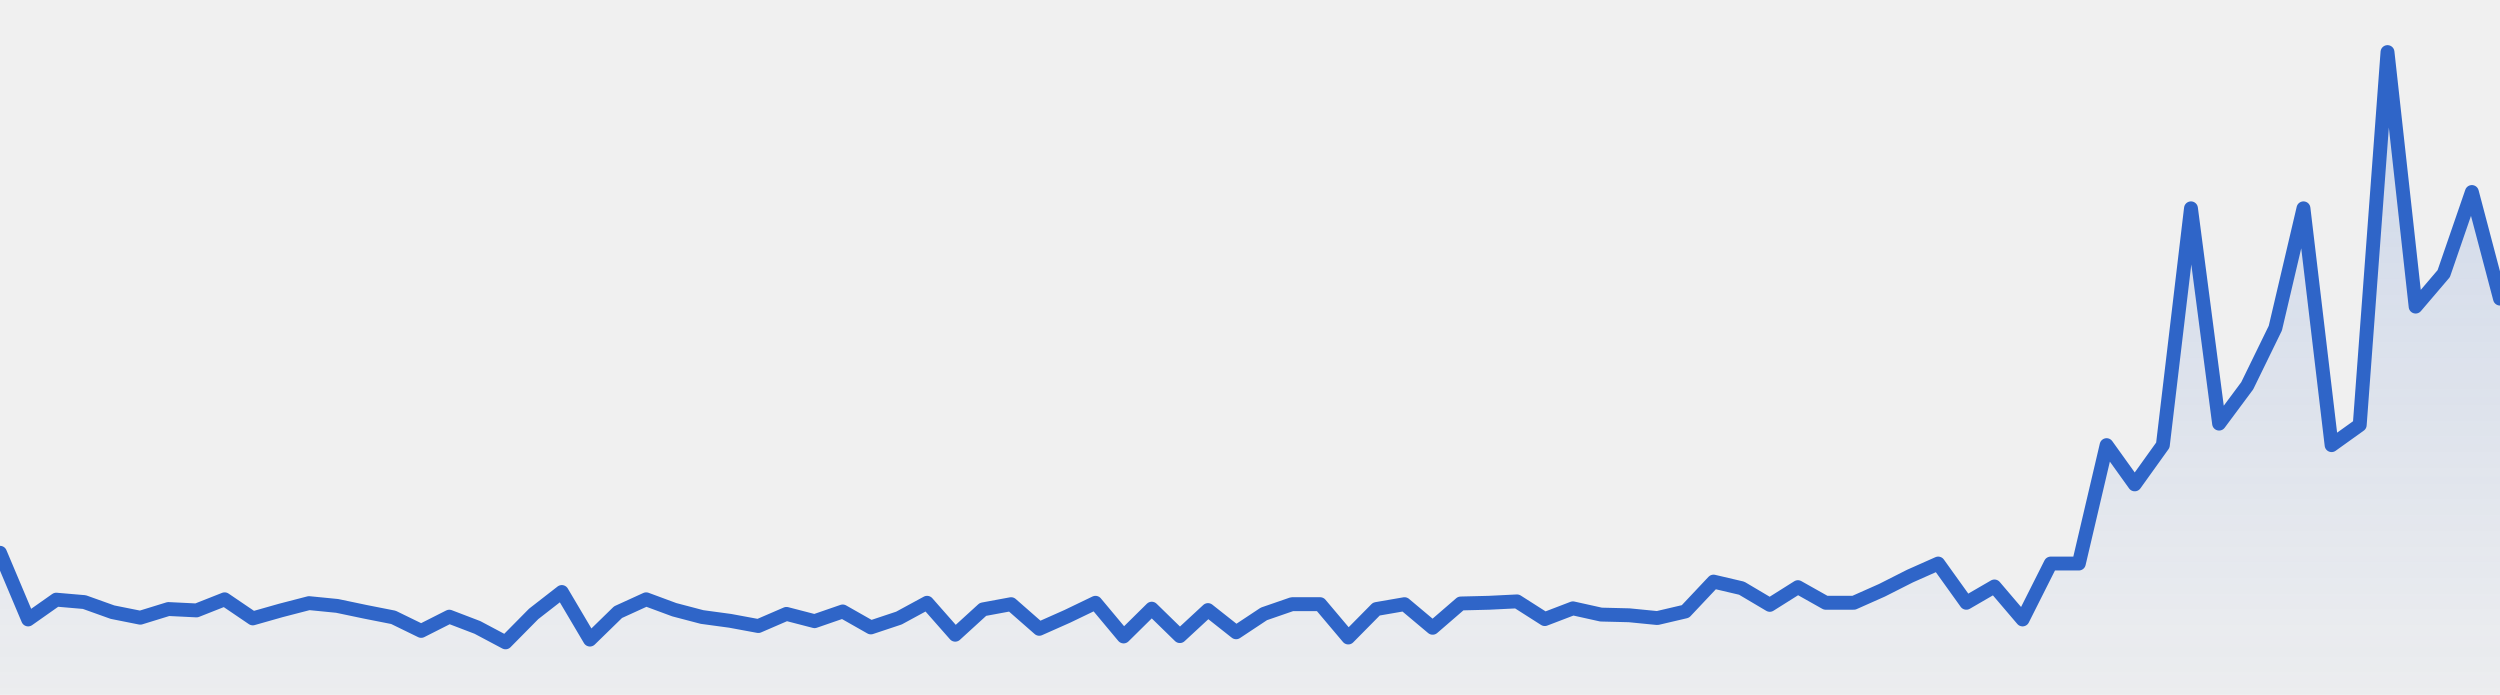
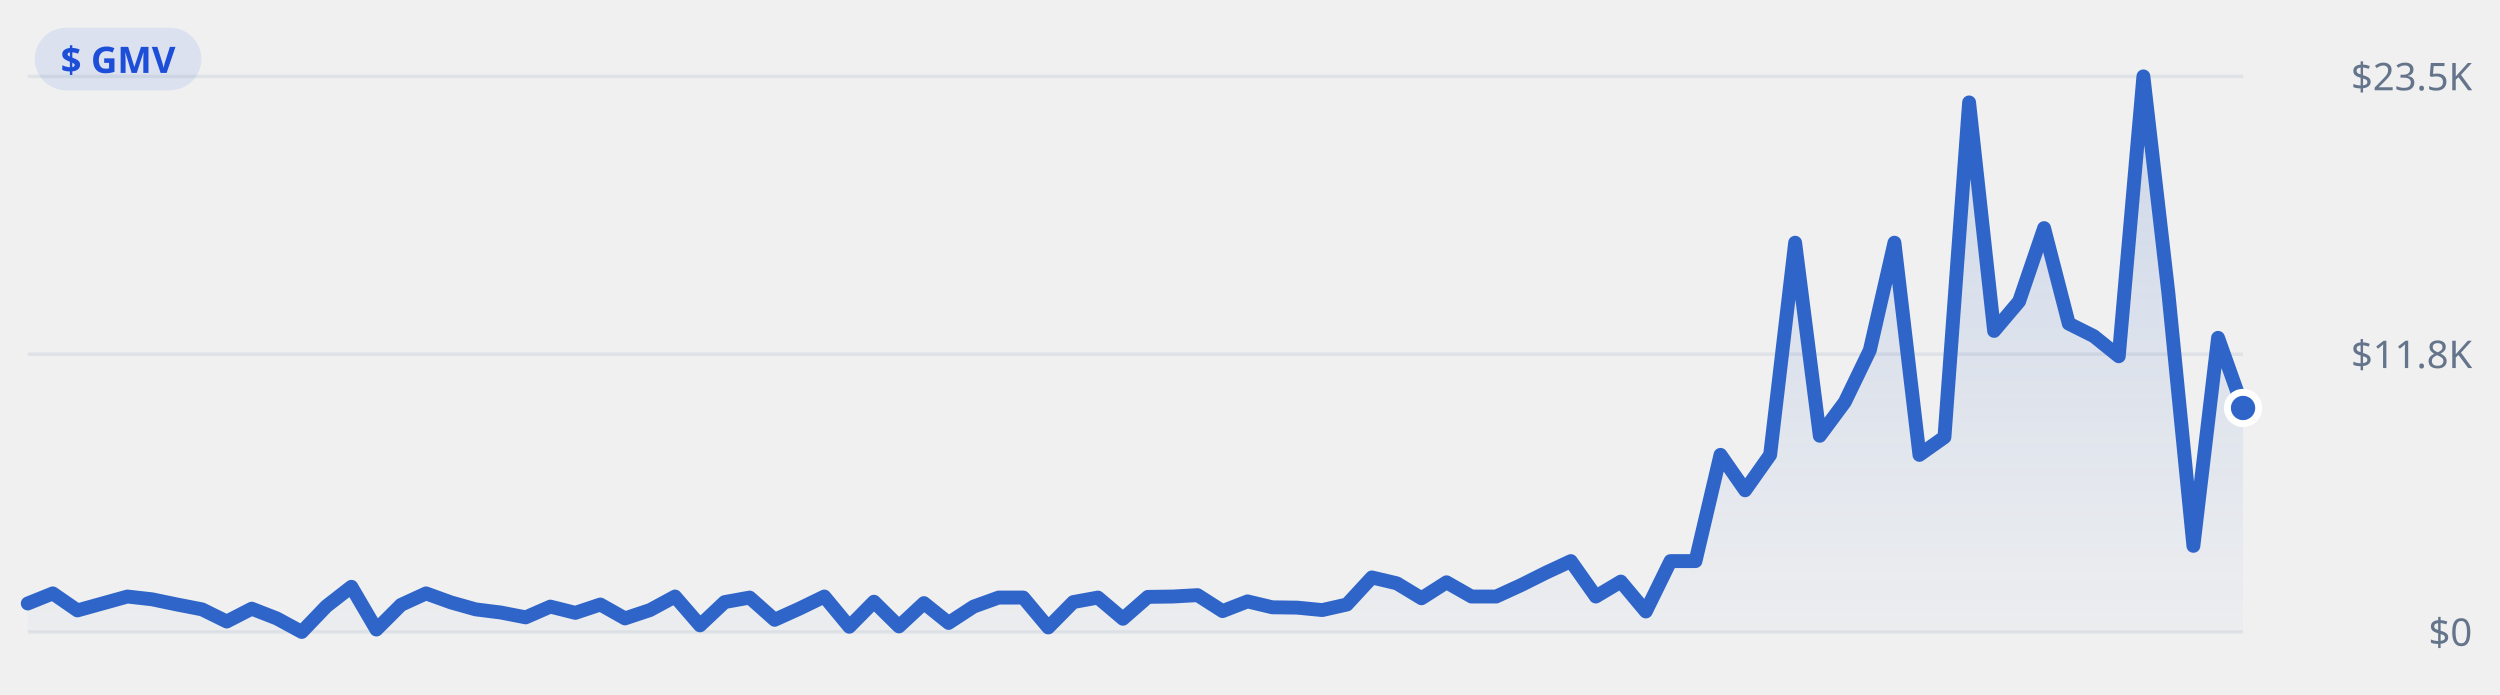
<svg xmlns="http://www.w3.org/2000/svg" viewBox="0 0 720 200">
  <defs>
    <linearGradient id="g" x1="0" y1="0" x2="0" y2="1">
      <stop offset="0%" stop-color="#2f65c8" stop-opacity="0.18" />
      <stop offset="100%" stop-color="#2f65c8" stop-opacity="0.02" />
    </linearGradient>
  </defs>
-   <polygon points="0,200 0.0,159.2 8.1,178.4 16.2,172.7 24.3,173.4 32.4,176.3 40.4,177.9 48.5,175.4 56.6,175.8 64.7,172.6 72.8,178.1 80.9,175.8 89.0,173.7 97.1,174.5 105.2,176.2 113.3,177.8 121.3,181.7 129.4,177.6 137.5,180.7 145.6,185.0 153.7,176.8 161.8,170.5 169.9,184.2 178.0,176.3 186.1,172.6 194.2,175.6 202.2,177.7 210.3,178.8 218.4,180.3 226.5,176.8 234.6,178.9 242.7,176.1 250.8,180.7 258.9,178.0 267.0,173.6 275.1,182.8 283.1,175.5 291.2,174.0 299.3,181.1 307.4,177.5 315.5,173.6 323.6,183.3 331.7,175.3 339.8,183.2 347.9,175.7 356.0,182.1 364.0,176.8 372.1,174.0 380.2,174.0 388.3,183.6 396.4,175.4 404.5,174.0 412.6,180.8 420.7,173.8 428.8,173.6 436.9,173.2 444.9,178.3 453.0,175.2 461.1,177.0 469.2,177.2 477.3,178.0 485.4,176.1 493.5,167.5 501.6,169.4 509.7,174.2 517.8,169.1 525.8,173.6 533.9,173.6 542.0,170.0 550.1,165.9 558.2,162.3 566.3,173.6 574.4,168.9 582.5,178.4 590.6,162.3 598.7,162.3 606.7,128.2 614.8,139.5 622.9,128.2 631.0,60.0 639.1,122.0 647.2,111.1 655.3,94.5 663.4,60.0 671.5,128.2 679.6,122.4 687.6,15.0 695.7,88.3 703.8,78.8 711.9,55.3 720.0,86.0 720,200" fill="url(#g)" />
-   <polyline points="0.0,159.2 8.1,178.4 16.2,172.7 24.3,173.4 32.4,176.3 40.4,177.9 48.5,175.4 56.6,175.8 64.7,172.6 72.8,178.1 80.9,175.8 89.0,173.7 97.1,174.5 105.2,176.2 113.3,177.8 121.3,181.7 129.4,177.6 137.5,180.7 145.6,185.0 153.7,176.8 161.8,170.5 169.9,184.2 178.0,176.3 186.1,172.6 194.2,175.6 202.2,177.7 210.3,178.8 218.4,180.3 226.5,176.8 234.6,178.9 242.7,176.1 250.8,180.7 258.9,178.0 267.0,173.6 275.1,182.8 283.1,175.5 291.2,174.0 299.3,181.1 307.4,177.5 315.5,173.6 323.6,183.3 331.7,175.3 339.8,183.2 347.9,175.7 356.0,182.1 364.0,176.8 372.1,174.0 380.2,174.0 388.3,183.6 396.4,175.4 404.5,174.0 412.6,180.8 420.7,173.8 428.8,173.6 436.9,173.2 444.9,178.3 453.0,175.2 461.1,177.0 469.2,177.2 477.3,178.0 485.4,176.1 493.5,167.5 501.6,169.4 509.7,174.2 517.8,169.1 525.8,173.6 533.9,173.6 542.0,170.0 550.1,165.9 558.2,162.3 566.3,173.6 574.4,168.9 582.5,178.4 590.6,162.3 598.7,162.3 606.7,128.2 614.8,139.5 622.9,128.2 631.0,60.0 639.1,122.0 647.2,111.1 655.3,94.5 663.4,60.0 671.5,128.2 679.6,122.4 687.6,15.0 695.7,88.3 703.8,78.8 711.9,55.3 720.0,86.0" fill="none" stroke="#2f65c8" stroke-width="4" stroke-linecap="round" stroke-linejoin="round" />
+   <rect x="10" y="8" width="48" height="18" rx="9" fill="rgba(37,99,235,0.10)" />
+   <text x="34" y="21" text-anchor="middle" font-family="system-ui,sans-serif" font-size="10.5" font-weight="700" fill="#1d4ed8">$ GMV</text>
+   <line x1="8" y1="22.0" x2="646" y2="22.0" stroke="rgba(148,163,184,0.18)" stroke-width="1" />
+   <text x="712" y="26.0" text-anchor="end" font-family="system-ui,sans-serif" font-size="11" fill="#64748b">$23.5K</text>
+   <line x1="8" y1="102.0" x2="646" y2="102.0" stroke="rgba(148,163,184,0.18)" stroke-width="1" />
+   <text x="712" y="106.0" text-anchor="end" font-family="system-ui,sans-serif" font-size="11" fill="#64748b">$11.8K</text>
+   <line x1="8" y1="182.0" x2="646" y2="182.0" stroke="rgba(148,163,184,0.18)" stroke-width="1" />
+   <text x="712" y="186.0" text-anchor="end" font-family="system-ui,sans-serif" font-size="11" fill="#64748b">$0</text>
+   <polygon points="8,182 8.0,173.8 15.2,170.9 22.3,175.8 29.5,173.8 36.7,171.8 43.8,172.6 51.0,174.1 58.2,175.5 65.3,179.0 72.5,175.3 79.7,178.1 86.9,182.0 94.0,174.6 101.2,169.0 108.4,181.3 115.5,174.2 122.7,170.9 129.9,173.5 137.0,175.5 144.2,176.4 151.4,177.8 158.5,174.7 165.7,176.5 172.9,174.1 180.0,178.1 187.2,175.7 194.4,171.8 201.6,180.1 208.7,173.4 215.9,172.1 223.1,178.5 230.2,175.3 237.4,171.8 244.6,180.5 251.7,173.3 258.9,180.4 266.1,173.7 273.2,179.4 280.4,174.7 287.6,172.1 294.7,172.1 301.9,180.7 309.1,173.4 316.2,172.1 323.4,178.2 330.6,171.9 337.8,171.8 344.9,171.4 352.1,176.0 359.3,173.2 366.4,174.9 373.6,175.0 380.8,175.7 387.9,174.1 395.1,166.3 402.3,168.0 409.4,172.3 416.6,167.7 423.8,171.8 430.9,171.8 438.1,168.5 445.3,164.9 452.4,161.6 459.6,171.8 466.8,167.5 474.0,176.1 481.1,161.6 488.3,161.6 495.5,131.0 502.6,141.2 509.8,131.0 517.0,69.9 524.1,125.5 531.3,115.8 538.5,100.9 545.6,69.9 552.8,131.0 560.0,125.9 567.1,29.5 574.3,95.3 581.5,86.8 588.7,65.7 595.8,93.2 603.0,96.8 610.2,102.6 617.3,22.0 624.5,84.5 631.7,157.2 638.8,97.3 646.0,117.5 646,182" fill="url(#g)" />
+   <polyline points="8.0,173.8 15.2,170.9 22.3,175.8 29.5,173.8 36.7,171.8 43.8,172.6 51.0,174.1 58.2,175.5 65.3,179.0 72.5,175.3 79.7,178.1 86.9,182.0 94.0,174.6 101.2,169.0 108.4,181.3 115.5,174.2 122.7,170.9 129.9,173.5 137.0,175.5 144.2,176.4 151.4,177.8 158.5,174.7 165.7,176.5 172.9,174.1 180.0,178.1 187.2,175.7 194.4,171.8 201.6,180.1 208.7,173.4 215.9,172.1 223.1,178.5 230.2,175.3 237.4,171.8 244.6,180.5 251.7,173.3 258.9,180.4 266.1,173.7 273.2,179.4 280.4,174.7 287.6,172.1 294.7,172.1 301.9,180.7 309.1,173.4 316.2,172.1 323.4,178.2 330.6,171.9 337.8,171.8 344.9,171.4 352.1,176.0 359.3,173.2 366.4,174.9 373.6,175.0 380.8,175.7 387.9,174.1 395.1,166.3 402.3,168.0 409.4,172.3 416.6,167.7 423.8,171.8 430.9,171.8 438.1,168.5 445.3,164.9 452.4,161.6 459.6,171.8 466.8,167.5 474.0,176.1 481.1,161.6 488.3,161.6 495.5,131.0 502.6,141.2 509.8,131.0 517.0,69.9 524.1,125.5 531.3,115.8 538.5,100.9 545.6,69.9 552.8,131.0 560.0,125.9 567.1,29.5 574.3,95.3 581.5,86.8 588.7,65.7 595.8,93.2 603.0,96.8 610.2,102.6 617.3,22.0 624.5,84.5 631.7,157.2 638.8,97.3 646.0,117.5" fill="none" stroke="#2f65c8" stroke-width="4" stroke-linecap="round" stroke-linejoin="round" />
+   <circle cx="646.0" cy="117.5" r="4.5" fill="#2f65c8" stroke="#ffffff" stroke-width="2" />
</svg>
